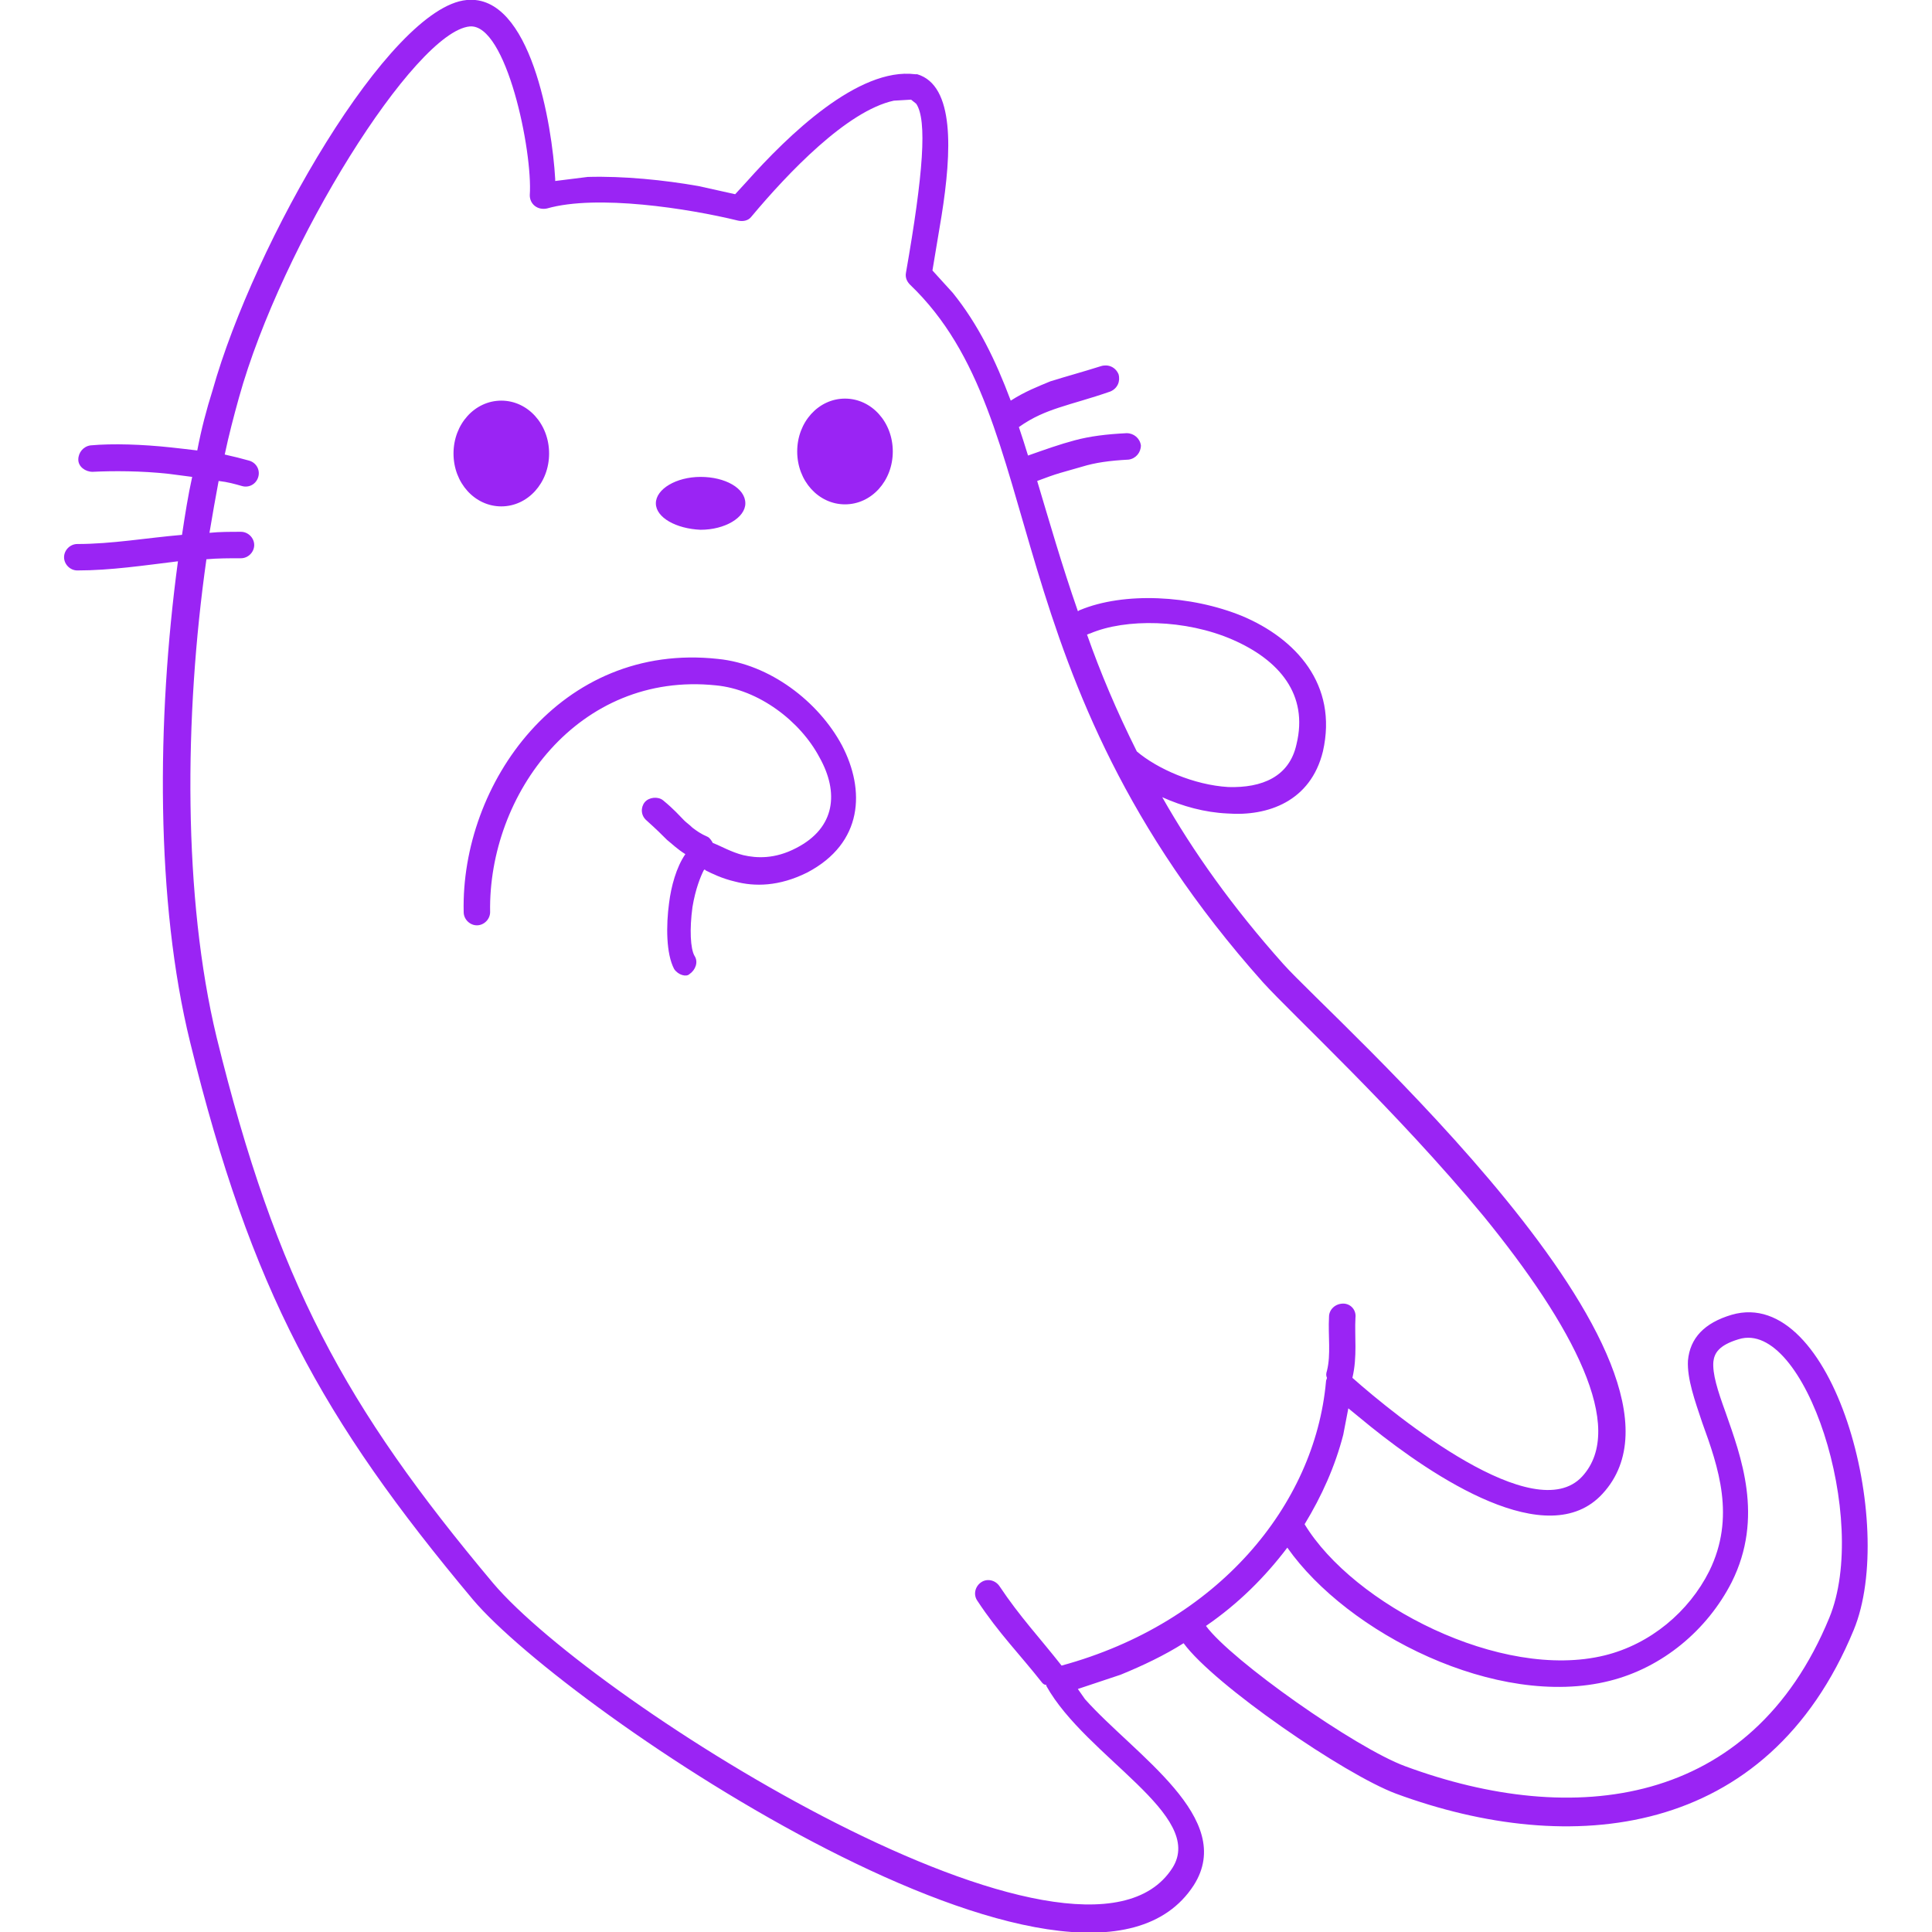
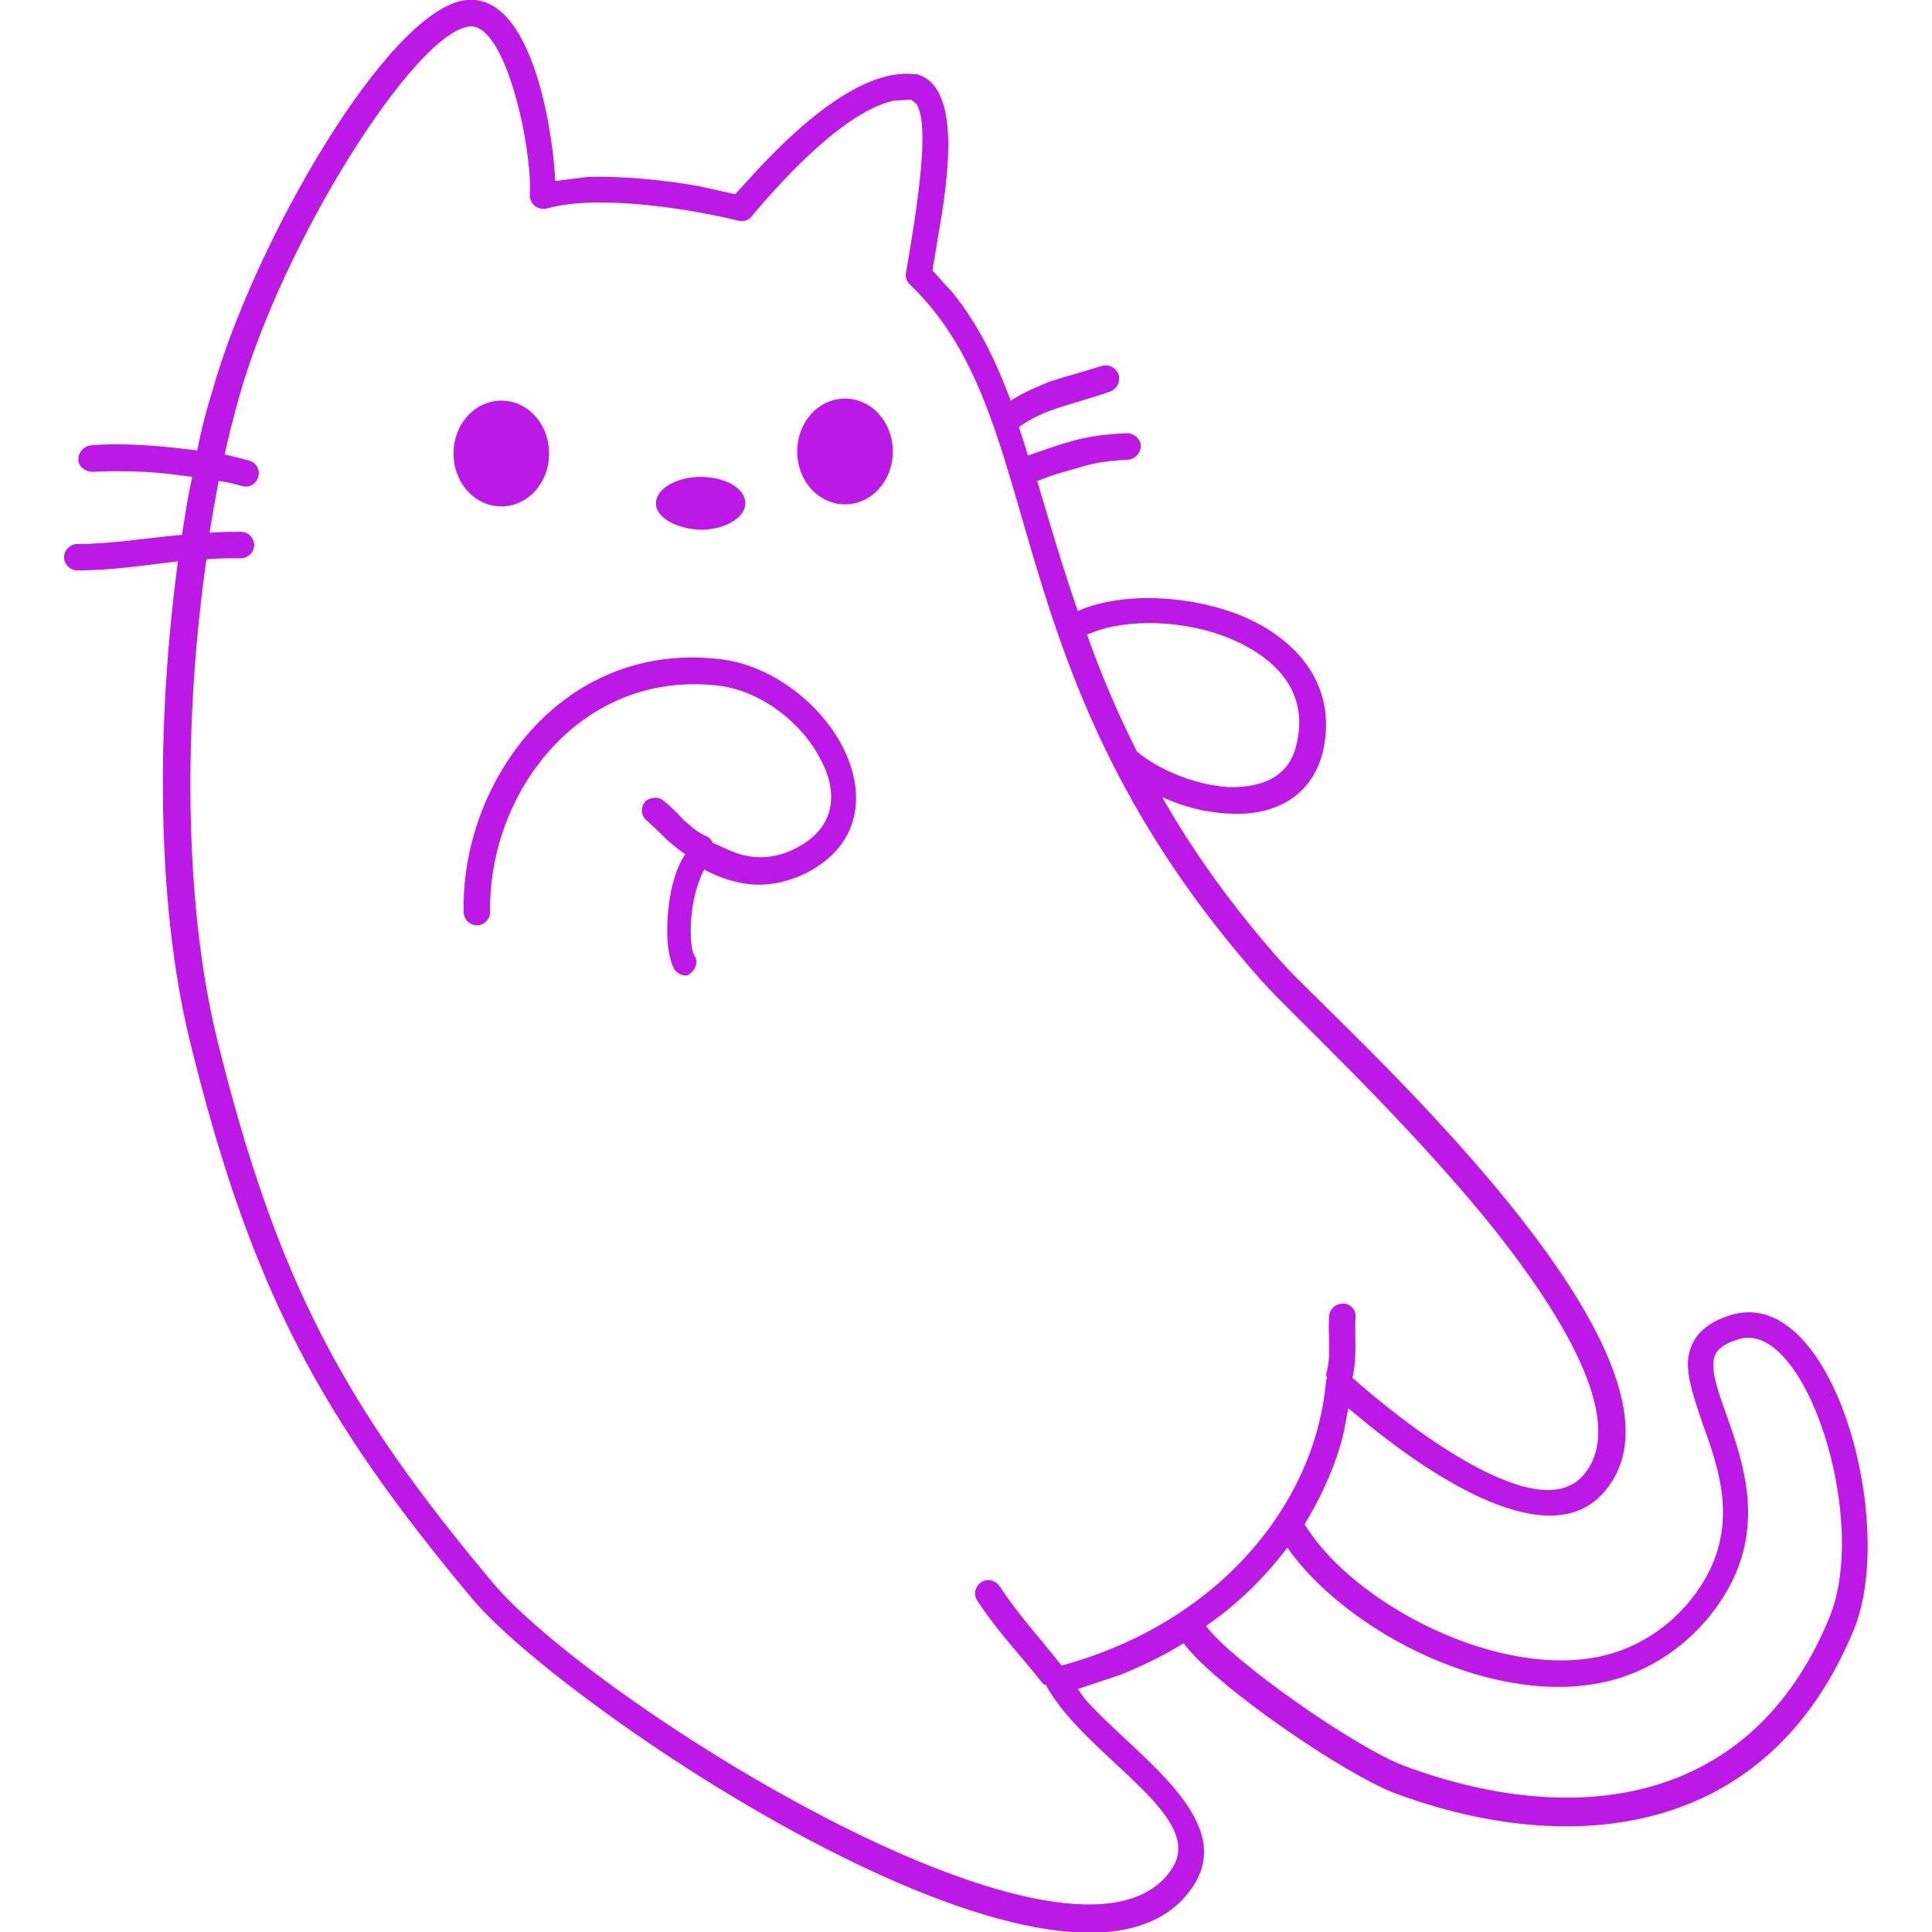
- <svg xmlns="http://www.w3.org/2000/svg" version="1.1" id="Layer_1" x="0px" y="0px" viewBox="-392.6 162.3 190 190" style="enable-background:new -392.6 162.3 190 190;" xml:space="preserve">
+ <svg xmlns="http://www.w3.org/2000/svg" version="1.1" id="Layer_1" x="0px" y="0px" viewBox="-384 186 190 190" style="enable-background:new -384 186 190 190;" xml:space="preserve">
  <style type="text/css">
- 	.st0{fill:#9A24F4;}
+ 	.st0{fill:#BD19E6;}
</style>
  <g transform="scale(1 -1)">
    <g transform="translate(0 -75)">
      <g>
-         <path marker-start="none" marker-end="none" class="st0" d="M-346.1-244.6c-14.9,17.8-21.8,30.4-27.8,54.8     c-3.4,13.8-3.3,31.7-1.2,47.3c-3.3-0.4-6.6-0.9-9.9-0.9c-0.7,0-1.3,0.6-1.3,1.3s0.6,1.3,1.3,1.3c3.4,0,6.8,0.6,10.3,0.9     c0.3,2,0.6,3.9,1,5.7c-0.8,0.1-1.5,0.2-2.3,0.3c-2.7,0.3-5.5,0.3-7.5,0.2c-0.7,0-1.4,0.5-1.4,1.2s0.5,1.3,1.2,1.4     c2.2,0.2,5.1,0.1,7.9-0.2c0.9-0.1,1.8-0.2,2.6-0.3c0.4,2.1,0.9,4,1.5,5.9c4.1,14.6,17.4,37.7,25,38.4c6.3,0.6,8.4-12.3,8.7-17.6     v-0.2l3.2,0.4c3.5,0.1,7.5-0.3,10.9-0.9l3.6-0.8l1.1,1.2c4.1,4.6,11,11.3,16.6,10.6c0.1,0,0.1,0,0.2,0c3.7-1.1,3.4-7.6,2.4-13.9     l-0.9-5.4l2-2.2c2.5-3.1,4.2-6.6,5.7-10.6c1.4,0.9,2.7,1.4,3.9,1.9c1.6,0.5,3.1,0.9,5,1.5c0.7,0.2,1.4-0.1,1.7-0.8     c0.2-0.7-0.1-1.4-0.8-1.7c-2-0.7-3.6-1.1-5.1-1.6c-1.2-0.4-2.5-0.9-3.9-1.9c0.3-0.9,0.6-1.8,0.9-2.8c1.7,0.6,3.1,1.1,4.6,1.5     s3.1,0.6,5.1,0.7c0.7,0,1.3-0.5,1.4-1.2c0-0.7-0.5-1.3-1.2-1.4c-1.9-0.1-3.3-0.3-4.6-0.7c-0.7-0.2-1.4-0.4-2.1-0.6     c-0.7-0.2-1.5-0.5-2.3-0.8c1.2-4,2.4-8.2,4-12.8c0.1,0,0.1,0.1,0.2,0.1c4.3,1.8,10.9,1.5,16-0.6c5.2-2.2,9.4-6.7,7.9-13.3     c-1.2-4.9-5.4-6.4-9.4-6.1c-2.2,0.1-4.4,0.7-6.4,1.6c3-5.3,6.9-10.8,11.9-16.4c4.7-5.3,43.3-39.2,31.4-52.1     c-5.4-5.9-16.7,1.7-22.8,6.6l-2.2,1.8l-0.5-2.6c-0.8-3.1-2.1-6-3.8-8.8c4.8-7.9,19.3-15.4,29.5-12.9c4.5,1.1,8.3,4.3,10.3,8.3     c2.6,5.3,0.9,10.2-0.7,14.6c-0.7,2.1-1.5,4.3-1.4,6.1c0.2,2.2,1.6,3.7,4.3,4.5c10,2.9,16.3-20.6,12-31     c-8.5-20.6-27.9-22.4-45-16.1c-5.1,1.9-17.9,10.7-20.9,14.8c-1.9-1.2-4-2.2-6.2-3.1l-4.2-1.4l0.7-1c4.9-5.5,14.9-11.7,10.7-18.3     C-286.2-289.7-336.8-255.6-346.1-244.6z M-277.3-271c3.3,5.2-8.5,10.9-12.4,17.9v0.1c-0.2,0-0.3,0.1-0.4,0.2     c-2.2,2.8-4.3,4.9-6.4,8.1c-0.4,0.6-0.2,1.4,0.4,1.8c0.6,0.4,1.4,0.2,1.8-0.4c2-3,3.9-5,6.1-7.8c15.4,4.2,24.9,15.8,26,27.9     c0,0.2,0.1,0.3,0.1,0.4c-0.1,0.2-0.1,0.4,0,0.7c0.4,1.6,0.1,3.4,0.2,5.3c0,0.7,0.6,1.3,1.4,1.3c0.7,0,1.3-0.6,1.2-1.4     c-0.1-1.8,0.2-3.8-0.3-5.9l0,0c4.4-3.9,17.9-14.8,22.6-9.7c4.4,4.8-0.9,14.8-9.7,25.6c-8.6,10.4-18.8,19.8-21.7,23     c-27.1,30.4-20.6,55.1-34.7,68.6c-0.3,0.3-0.5,0.7-0.4,1.2c1.7,9.7,2.1,15,1,16.6l-0.5,0.4l-1.7-0.1c-4.6-1-10.4-7.1-14-11.4     c-0.3-0.4-0.8-0.5-1.3-0.4c-4.9,1.2-13.9,2.6-18.8,1.2c-0.9-0.2-1.7,0.4-1.7,1.3c0.3,4.3-2.3,16.9-5.9,16.6     c-5.4-0.5-18.5-21.4-22.7-36.5c-0.5-1.8-1-3.7-1.4-5.6c0.9-0.2,1.7-0.4,2.4-0.6c0.7-0.2,1.1-0.9,0.9-1.6     c-0.2-0.7-0.9-1.1-1.6-0.9c-0.7,0.2-1.4,0.4-2.3,0.5c-0.3-1.6-0.6-3.3-0.9-5.1c1,0.1,2,0.1,3.1,0.1c0.7,0,1.3-0.6,1.3-1.3     s-0.6-1.3-1.3-1.3c-1.1,0-2.3,0-3.4-0.1c-2.2-15.5-2.3-33.3,1-47c5.9-24,12.6-36.3,27.2-53.7C-334.1-254.8-286.2-284.9-277.3-271     z M-212.7-246.4c4,9.7-2.4,29.4-8.9,27.4c-2-0.6-2.4-1.4-2.5-2.2c-0.1-1.2,0.4-2.8,1.2-5c1.5-4.3,3.8-10.3,0.6-16.7     c-2.4-4.7-6.8-8.4-12-9.7c-11.1-2.8-25.8,4.7-31.7,13.1c-2.2-2.9-4.8-5.5-8-7.7c2.5-3.4,14.7-12,19.6-13.8     C-237.9-267.1-220.4-265.1-212.7-246.4z M-326.3-182.6c-0.8,1.5-0.8,4.3-0.5,6.5c0.2,1.6,0.7,3.5,1.6,4.8c-0.8,0.5-1.3,1-1.8,1.4     c-0.6,0.6-1,1-2,1.9c-0.6,0.5-0.6,1.3-0.2,1.8s1.3,0.6,1.8,0.2c1.1-0.9,1.6-1.5,2.1-2c0.2-0.2,0.5-0.4,0.8-0.7     c0.4-0.3,0.8-0.6,1.5-0.9c0.2-0.1,0.4-0.4,0.5-0.6c0.8-0.3,1.8-0.9,3-1.2c1.3-0.3,3.1-0.4,5.2,0.7c3.9,2,4.2,5.5,2.3,8.9     c-1.9,3.6-6,6.7-10.2,7.1c-13.5,1.4-22.4-10.7-22.2-22.3c0-0.7-0.6-1.3-1.3-1.3c-0.7,0-1.3,0.6-1.3,1.3     c-0.3,12.6,9.5,26.6,25,24.9c5.1-0.5,9.9-4.2,12.2-8.5c2.3-4.4,2.1-9.6-3.4-12.5c-2.8-1.4-5.2-1.4-7.1-0.9     c-1.3,0.3-2.3,0.8-2.9,1.1l-0.1,0.1l-0.1-0.1c-0.3-0.6-0.8-1.8-1.1-3.6c-0.3-2.2-0.2-4.1,0.2-4.8c0.4-0.6,0.1-1.4-0.5-1.8     C-325.1-183.4-325.9-183.2-326.3-182.6z M-265.1-160.5c1.2,4.9-1.7,8.3-6.3,10.3c-4.6,2-10.5,2.1-14,0.6c-0.1,0-0.2-0.1-0.3-0.1     c1.3-3.7,2.9-7.5,4.9-11.5c2-1.7,5.6-3.3,9-3.5C-268.5-164.8-265.8-163.7-265.1-160.5z M-328.1-136.8c0,1.4,2,2.6,4.4,2.6     s4.4-1.1,4.4-2.6c0-1.4-2-2.6-4.4-2.6C-326.1-139.3-328.1-138.2-328.1-136.8z M-348-131.9c0,2.9,2.1,5.2,4.7,5.2s4.7-2.3,4.7-5.2     s-2.1-5.2-4.7-5.2S-348-134.8-348-131.9z M-314.2-131.7c0,2.9,2.1,5.2,4.7,5.2s4.7-2.3,4.7-5.2s-2.1-5.2-4.7-5.2     S-314.2-134.6-314.2-131.7z" />
+         <path marker-start="none" marker-end="none" class="st0" d="M-337.5-268.3c-14.9,17.8-21.8,30.4-27.8,54.8     c-3.4,13.8-3.3,31.7-1.2,47.3c-3.3-0.4-6.6-0.9-9.9-0.9c-0.7,0-1.3,0.6-1.3,1.3s0.6,1.3,1.3,1.3c3.4,0,6.8,0.6,10.3,0.9     c0.3,2,0.6,3.9,1,5.7c-0.8,0.1-1.5,0.2-2.3,0.3c-2.7,0.3-5.5,0.3-7.5,0.2c-0.7,0-1.4,0.5-1.4,1.2s0.5,1.3,1.2,1.4     c2.2,0.2,5.1,0.1,7.9-0.2c0.9-0.1,1.8-0.2,2.6-0.3c0.4,2.1,0.9,4,1.5,5.9c4.1,14.6,17.4,37.7,25,38.4c6.3,0.6,8.4-12.3,8.7-17.6     v-0.2l3.2,0.4c3.5,0.1,7.5-0.3,10.9-0.9l3.6-0.8l1.1,1.2c4.1,4.6,11,11.3,16.6,10.6c0.1,0,0.1,0,0.2,0c3.7-1.1,3.4-7.6,2.4-13.9     l-0.9-5.4l2-2.2c2.5-3.1,4.2-6.6,5.7-10.6c1.4,0.9,2.7,1.4,3.9,1.9c1.6,0.5,3.1,0.9,5,1.5c0.7,0.2,1.4-0.1,1.7-0.8     c0.2-0.7-0.1-1.4-0.8-1.7c-2-0.7-3.6-1.1-5.1-1.6c-1.2-0.4-2.5-0.9-3.9-1.9c0.3-0.9,0.6-1.8,0.9-2.8c1.7,0.6,3.1,1.1,4.6,1.5     s3.1,0.6,5.1,0.7c0.7,0,1.3-0.5,1.4-1.2c0-0.7-0.5-1.3-1.2-1.4c-1.9-0.1-3.3-0.3-4.6-0.7c-0.7-0.2-1.4-0.4-2.1-0.6     c-0.7-0.2-1.5-0.5-2.3-0.8c1.2-4,2.4-8.2,4-12.8c0.1,0,0.1,0.1,0.2,0.1c4.3,1.8,10.9,1.5,16-0.6c5.2-2.2,9.4-6.7,7.9-13.3     c-1.2-4.9-5.4-6.4-9.4-6.1c-2.2,0.1-4.4,0.7-6.4,1.6c3-5.3,6.9-10.8,11.9-16.4c4.7-5.3,43.3-39.2,31.4-52.1     c-5.4-5.9-16.7,1.7-22.8,6.6l-2.2,1.8l-0.5-2.6c-0.8-3.1-2.1-6-3.8-8.8c4.8-7.9,19.3-15.4,29.5-12.9c4.5,1.1,8.3,4.3,10.3,8.3     c2.6,5.3,0.9,10.2-0.7,14.6c-0.7,2.1-1.5,4.3-1.4,6.1c0.2,2.2,1.6,3.7,4.3,4.5c10,2.9,16.3-20.6,12-31     c-8.5-20.6-27.9-22.4-45-16.1c-5.1,1.9-17.9,10.7-20.9,14.8c-1.9-1.2-4-2.2-6.2-3.1l-4.2-1.4l0.7-1c4.9-5.5,14.9-11.7,10.7-18.3     C-277.6-313.4-328.2-279.3-337.5-268.3z M-268.7-294.7c3.3,5.2-8.5,10.9-12.4,17.9v0.1c-0.2,0-0.3,0.1-0.4,0.2     c-2.2,2.8-4.3,4.9-6.4,8.1c-0.4,0.6-0.2,1.4,0.4,1.8s1.4,0.2,1.8-0.4c2-3,3.9-5,6.1-7.8c15.4,4.2,24.9,15.8,26,27.9     c0,0.2,0.1,0.3,0.1,0.4c-0.1,0.2-0.1,0.4,0,0.7c0.4,1.6,0.1,3.4,0.2,5.3c0,0.7,0.6,1.3,1.4,1.3c0.7,0,1.3-0.6,1.2-1.4     c-0.1-1.8,0.2-3.8-0.3-5.9l0,0c4.4-3.9,17.9-14.8,22.6-9.7c4.4,4.8-0.9,14.8-9.7,25.6c-8.6,10.4-18.8,19.8-21.7,23     c-27.1,30.4-20.6,55.1-34.7,68.6c-0.3,0.3-0.5,0.7-0.4,1.2c1.7,9.7,2.1,15,1,16.6l-0.5,0.4l-1.7-0.1c-4.6-1-10.4-7.1-14-11.4     c-0.3-0.4-0.8-0.5-1.3-0.4c-4.9,1.2-13.9,2.6-18.8,1.2c-0.9-0.2-1.7,0.4-1.7,1.3c0.3,4.3-2.3,16.9-5.9,16.6     c-5.4-0.5-18.5-21.4-22.7-36.5c-0.5-1.8-1-3.7-1.4-5.6c0.9-0.2,1.7-0.4,2.4-0.6c0.7-0.2,1.1-0.9,0.9-1.6     c-0.2-0.7-0.9-1.1-1.6-0.9c-0.7,0.2-1.4,0.4-2.3,0.5c-0.3-1.6-0.6-3.3-0.9-5.1c1,0.1,2,0.1,3.1,0.1c0.7,0,1.3-0.6,1.3-1.3     s-0.6-1.3-1.3-1.3c-1.1,0-2.3,0-3.4-0.1c-2.2-15.5-2.3-33.3,1-47c5.9-24,12.6-36.3,27.2-53.7     C-325.5-278.5-277.6-308.6-268.7-294.7z M-204.1-270.1c4,9.7-2.4,29.4-8.9,27.4c-2-0.6-2.4-1.4-2.5-2.2c-0.1-1.2,0.4-2.8,1.2-5     c1.5-4.3,3.8-10.3,0.6-16.7c-2.4-4.7-6.8-8.4-12-9.7c-11.1-2.8-25.8,4.7-31.7,13.1c-2.2-2.9-4.8-5.5-8-7.7     c2.5-3.4,14.7-12,19.6-13.8C-229.3-290.8-211.8-288.8-204.1-270.1z M-317.7-206.3c-0.8,1.5-0.8,4.3-0.5,6.5     c0.2,1.6,0.7,3.5,1.6,4.8c-0.8,0.5-1.3,1-1.8,1.4c-0.6,0.6-1,1-2,1.9c-0.6,0.5-0.6,1.3-0.2,1.8s1.3,0.6,1.8,0.2     c1.1-0.9,1.6-1.5,2.1-2c0.2-0.2,0.5-0.4,0.8-0.7c0.4-0.3,0.8-0.6,1.5-0.9c0.2-0.1,0.4-0.4,0.5-0.6c0.8-0.3,1.8-0.9,3-1.2     c1.3-0.3,3.1-0.4,5.2,0.7c3.9,2,4.2,5.5,2.3,8.9c-1.9,3.6-6,6.7-10.2,7.1c-13.5,1.4-22.4-10.7-22.2-22.3c0-0.7-0.6-1.3-1.3-1.3     c-0.7,0-1.3,0.6-1.3,1.3c-0.3,12.6,9.5,26.6,25,24.9c5.1-0.5,9.9-4.2,12.2-8.5c2.3-4.4,2.1-9.6-3.4-12.5     c-2.8-1.4-5.2-1.4-7.1-0.9c-1.3,0.3-2.3,0.8-2.9,1.1l-0.1,0.1l-0.1-0.1c-0.3-0.6-0.8-1.8-1.1-3.6c-0.3-2.2-0.2-4.1,0.2-4.8     c0.4-0.6,0.1-1.4-0.5-1.8C-316.5-207.1-317.3-206.9-317.7-206.3z M-256.5-184.2c1.2,4.9-1.7,8.3-6.3,10.3c-4.6,2-10.5,2.1-14,0.6     c-0.1,0-0.2-0.1-0.3-0.1c1.3-3.7,2.9-7.5,4.9-11.5c2-1.7,5.6-3.3,9-3.5C-259.9-188.5-257.2-187.4-256.5-184.2z M-319.5-160.5     c0,1.4,2,2.6,4.4,2.6s4.4-1.1,4.4-2.6c0-1.4-2-2.6-4.4-2.6C-317.5-163-319.5-161.9-319.5-160.5z M-339.4-155.6     c0,2.9,2.1,5.2,4.7,5.2s4.7-2.3,4.7-5.2s-2.1-5.2-4.7-5.2S-339.4-158.5-339.4-155.6z M-305.6-155.4c0,2.9,2.1,5.2,4.7,5.2     s4.7-2.3,4.7-5.2s-2.1-5.2-4.7-5.2S-305.6-158.3-305.6-155.4z" />
      </g>
    </g>
  </g>
</svg>
